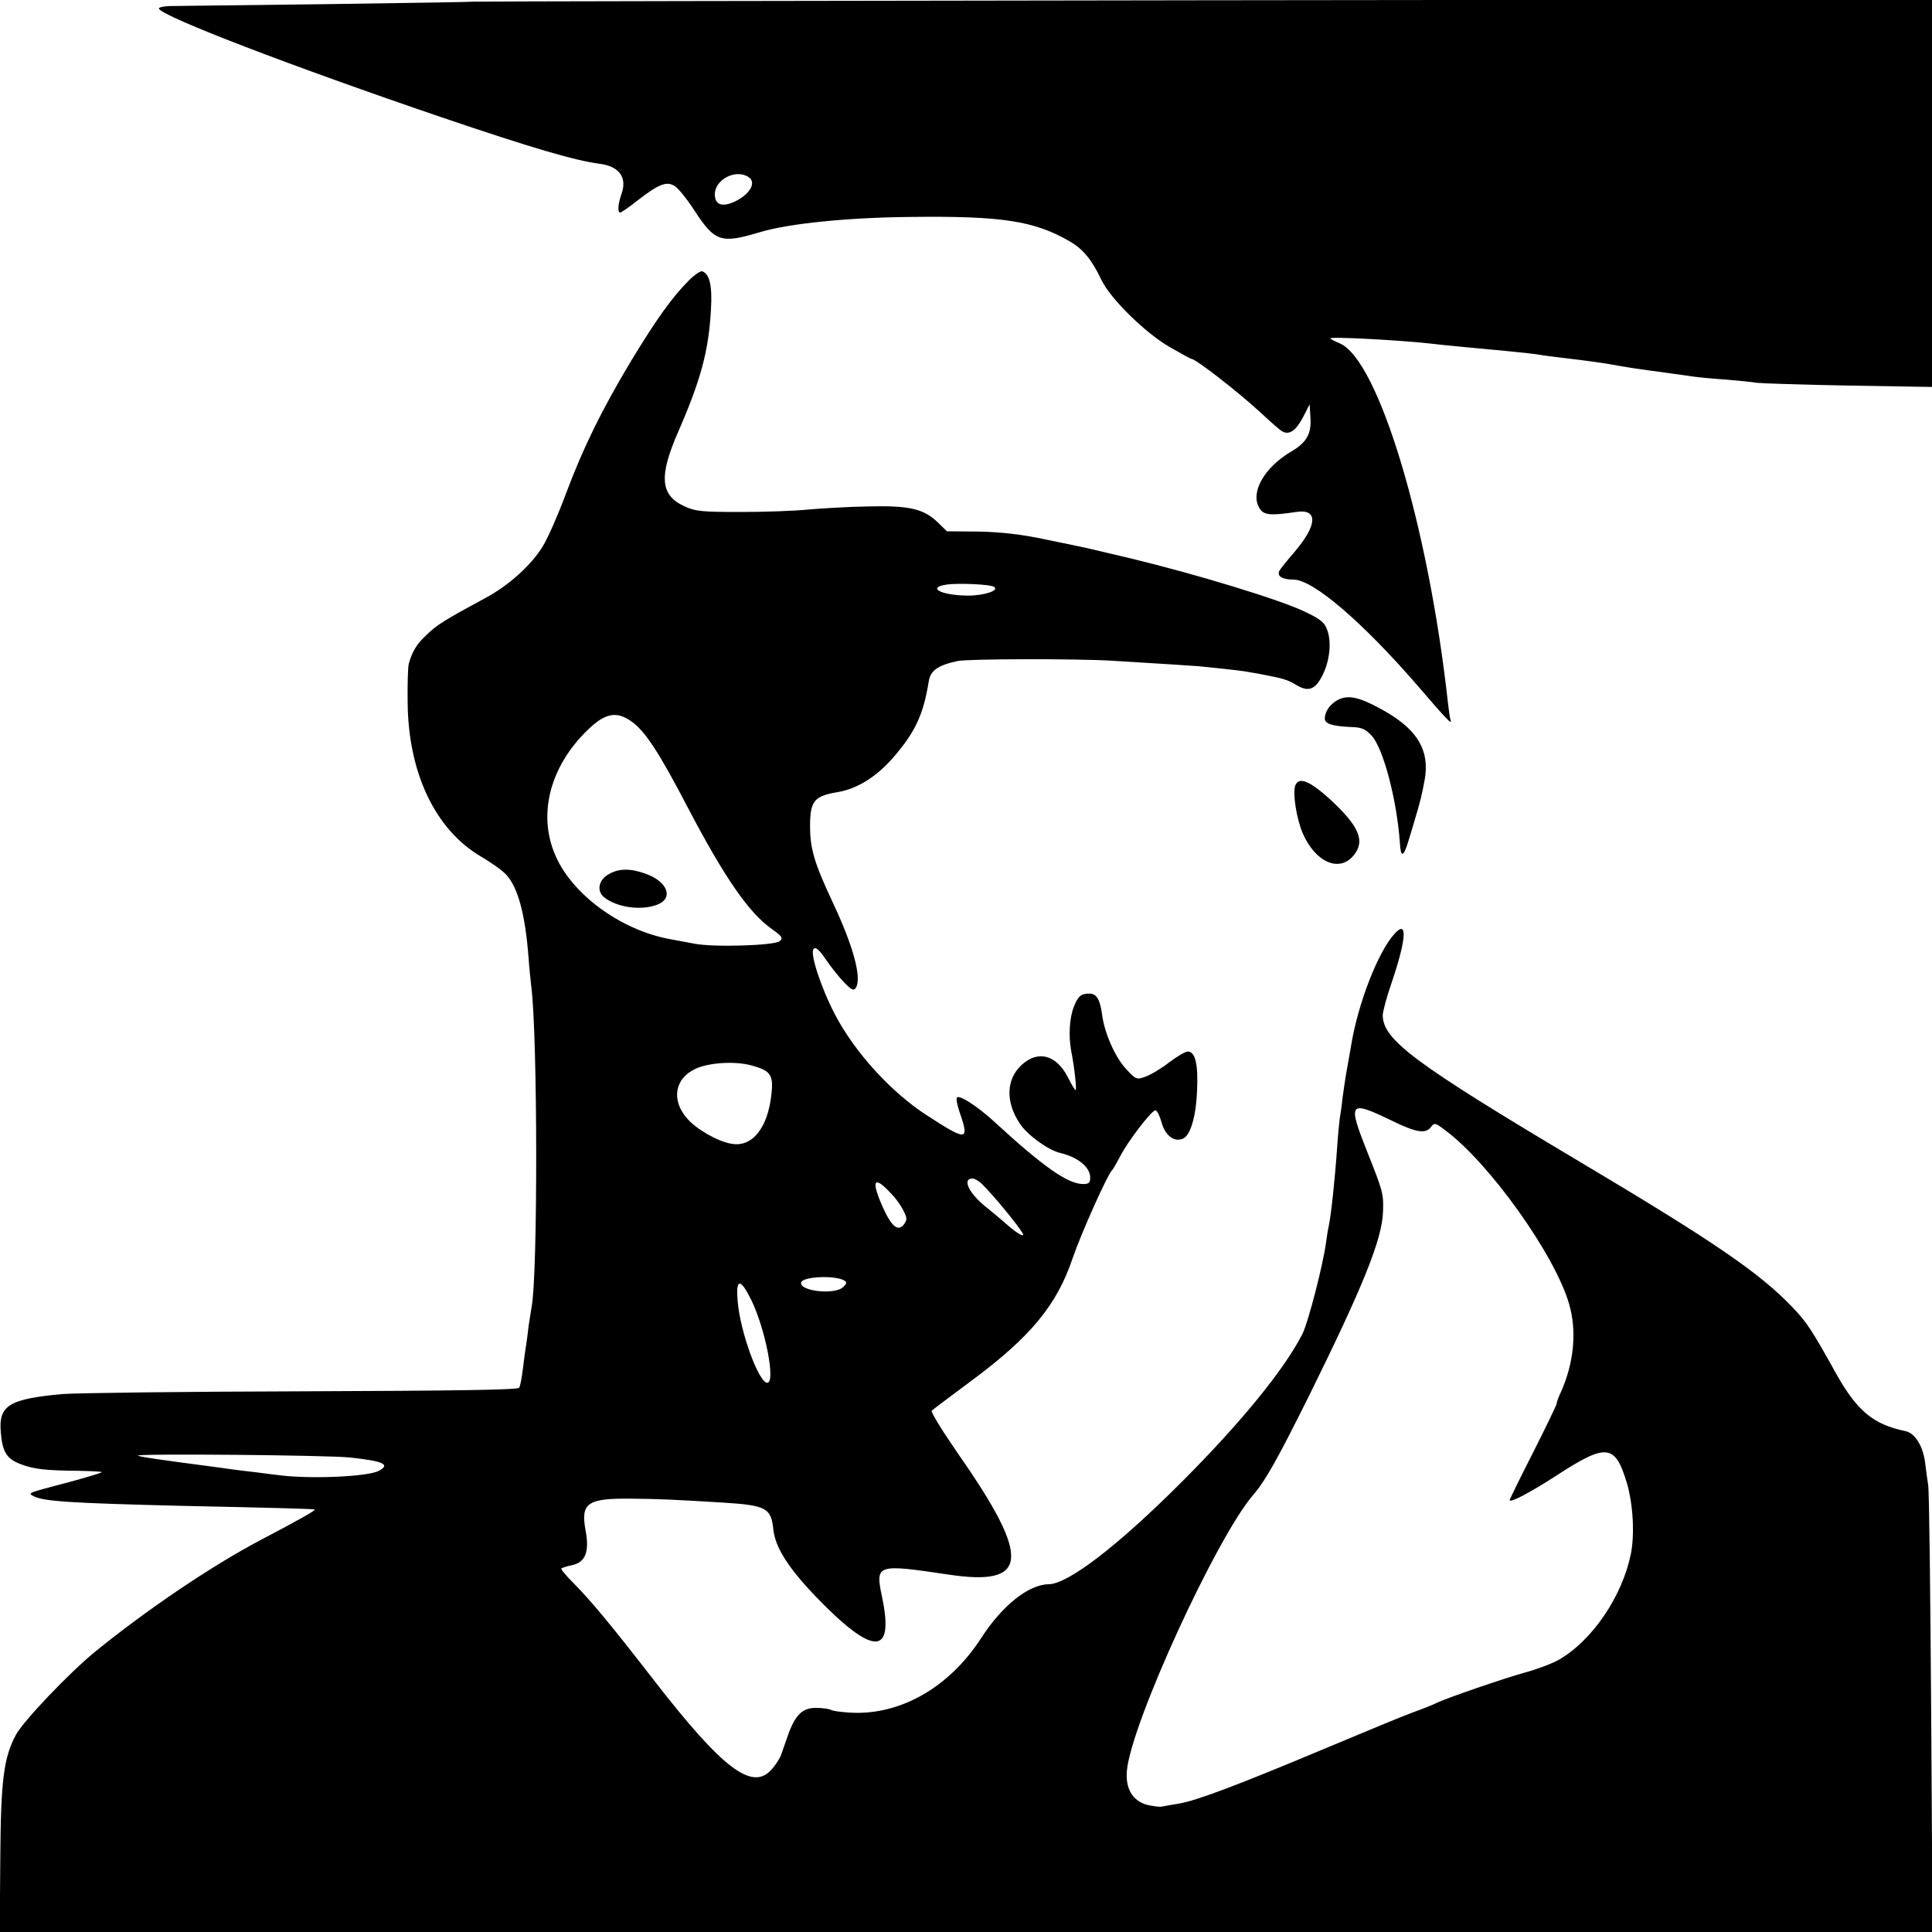
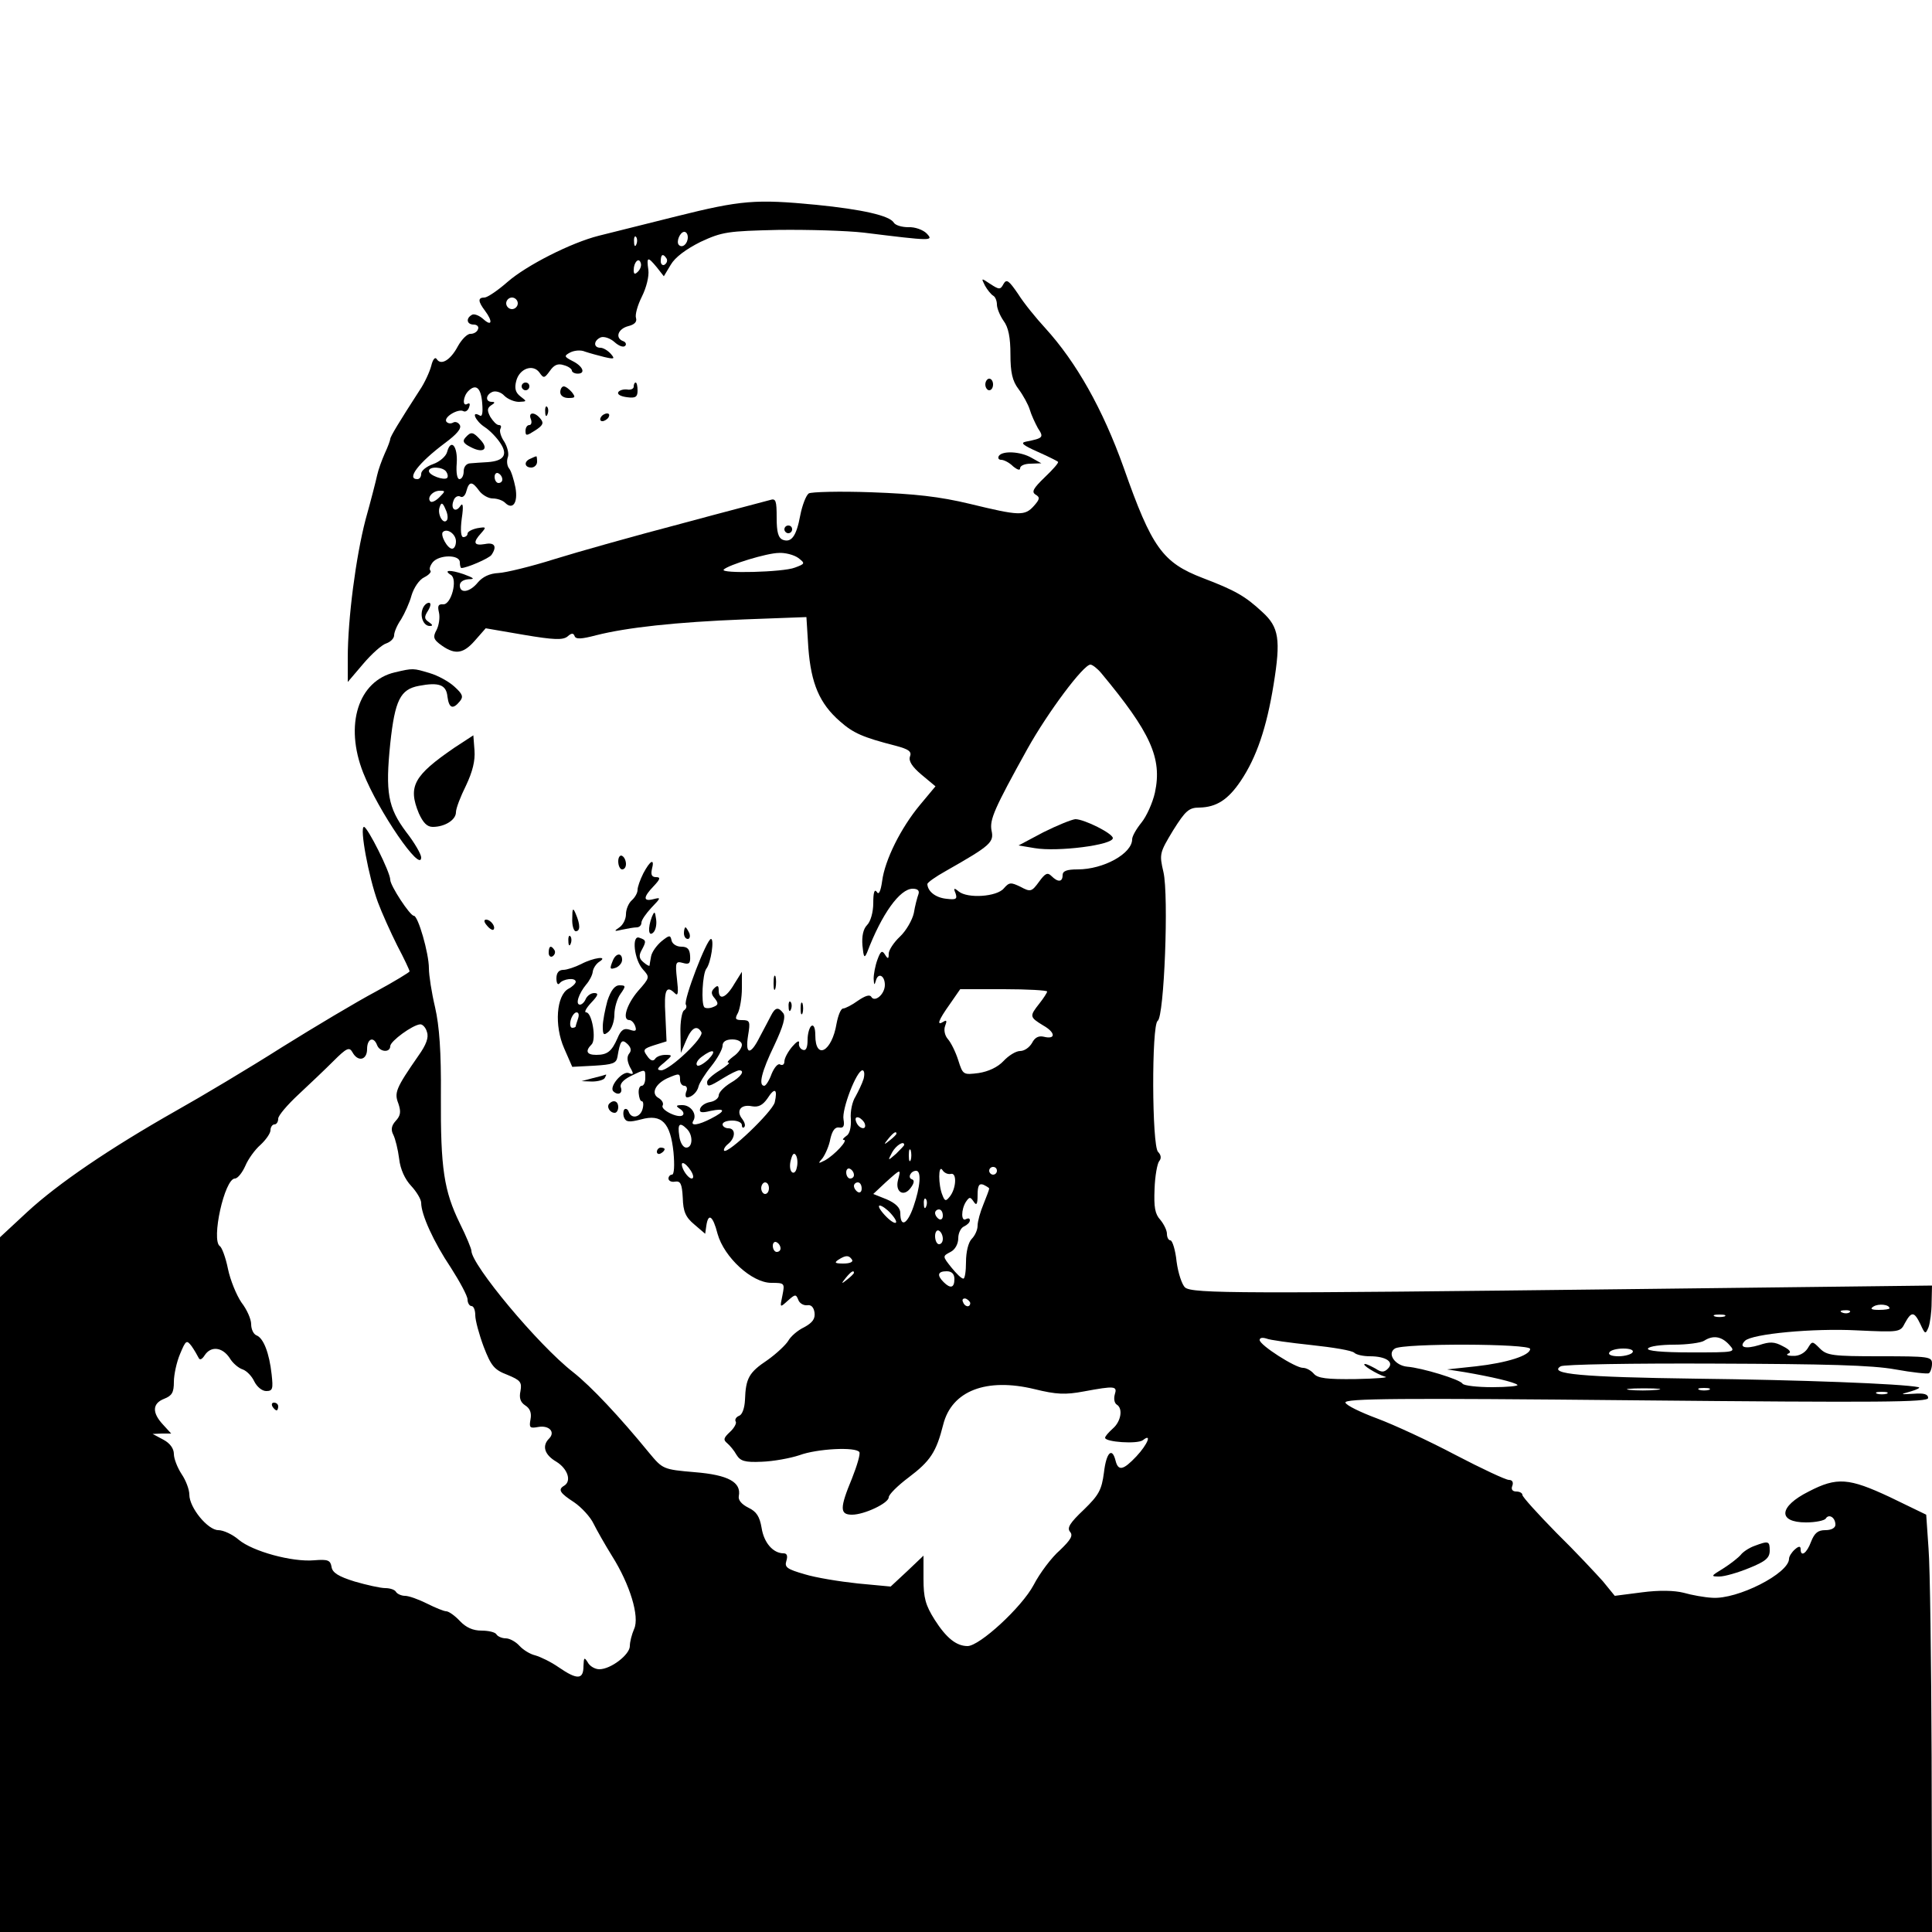
- <svg xmlns="http://www.w3.org/2000/svg" version="1.0" width="700pt" height="700pt" viewBox="0 0 700 700" preserveAspectRatio="xMidYMid meet">
-   <g transform="translate(0,700) scale(0.1,-0.1)" fill="#000000" stroke="none">
-     <path d="M1717 6994 c-1 -1 -240 -5 -532 -9 -291 -3 -549 -7 -572 -7 -23 -1 -40 -5 -37 -10 20 -31 478 -207 1024 -393 330 -112 481 -156 570 -168 74 -9 104 -50 81 -112 -12 -35 -14 -65 -4 -65 4 0 32 19 62 43 79 61 107 72 137 52 12 -8 43 -46 67 -83 77 -119 98 -126 241 -83 103 31 317 53 546 55 329 4 447 -14 575 -88 50 -29 81 -67 116 -141 33 -68 159 -192 248 -243 40 -23 75 -42 77 -42 16 0 172 -121 257 -200 32 -30 65 -59 73 -63 25 -14 49 2 75 51 l24 47 3 -49 c4 -57 -14 -89 -68 -121 -99 -58 -150 -148 -118 -204 15 -28 39 -30 134 -16 80 13 78 -47 -6 -145 -25 -29 -49 -59 -54 -67 -11 -20 9 -33 51 -33 70 0 249 -153 449 -384 102 -119 126 -144 120 -126 -3 8 -7 38 -10 65 -71 643 -252 1242 -392 1301 -19 8 -34 16 -34 18 0 7 247 -6 365 -19 22 -3 65 -7 95 -10 112 -10 266 -25 290 -29 14 -3 68 -10 120 -16 52 -6 118 -15 145 -20 55 -10 91 -16 205 -31 41 -6 86 -12 100 -14 14 -2 63 -7 110 -10 47 -4 99 -9 115 -12 17 -2 166 -7 333 -10 l302 -5 0 702 0 702 -2640 -3 c-1453 -2 -2642 -4 -2643 -5z m997 -637 c26 -19 4 -59 -47 -85 -48 -24 -77 -16 -77 24 0 55 79 94 124 61z" />
-     <path d="M2496 5984 c-61 -61 -118 -141 -209 -291 -108 -180 -174 -315 -237 -483 -27 -73 -64 -157 -82 -187 -40 -68 -125 -145 -210 -190 -148 -80 -175 -97 -211 -132 -37 -34 -53 -60 -66 -106 -3 -11 -5 -74 -4 -140 2 -255 100 -461 265 -558 36 -21 77 -50 91 -65 43 -45 70 -143 82 -302 3 -41 8 -88 10 -105 23 -178 24 -1047 1 -1161 -2 -12 -7 -43 -11 -70 -3 -27 -7 -58 -9 -69 -2 -11 -7 -47 -11 -81 -4 -34 -10 -66 -14 -72 -4 -8 -239 -11 -786 -13 -429 -1 -820 -6 -870 -10 -193 -18 -231 -41 -222 -140 6 -71 22 -95 72 -114 47 -18 90 -23 209 -24 49 -1 87 -3 85 -5 -3 -3 -56 -19 -119 -36 -152 -40 -149 -39 -130 -50 35 -20 136 -26 540 -36 334 -7 473 -11 480 -13 7 -2 -57 -38 -198 -112 -176 -93 -410 -251 -598 -404 -93 -76 -259 -250 -286 -300 -45 -84 -55 -164 -57 -452 l-2 -263 3502 0 3501 0 -5 793 c-3 435 -7 808 -11 827 -3 19 -8 56 -11 81 -8 61 -37 107 -72 114 -116 24 -175 73 -252 211 -86 155 -106 185 -156 237 -119 125 -286 239 -770 527 -603 359 -715 443 -715 532 0 13 15 69 34 123 52 155 56 224 9 172 -60 -65 -133 -253 -158 -407 -3 -19 -10 -57 -15 -85 -5 -27 -12 -75 -16 -105 -3 -30 -8 -63 -10 -73 -1 -9 -6 -54 -9 -100 -8 -117 -22 -249 -31 -291 -3 -12 -7 -39 -10 -61 -11 -80 -64 -286 -85 -328 -65 -128 -223 -322 -438 -537 -232 -232 -412 -370 -482 -370 -72 -1 -168 -77 -244 -195 -117 -181 -297 -282 -478 -270 -31 2 -61 6 -67 10 -5 3 -29 7 -52 7 -50 1 -77 -25 -103 -99 -9 -26 -21 -59 -26 -74 -6 -14 -21 -37 -35 -52 -70 -76 -177 6 -423 323 -159 205 -227 287 -293 354 -27 27 -47 51 -44 53 3 3 20 8 38 12 49 10 64 48 50 124 -19 102 5 119 168 117 101 -1 145 -3 327 -14 159 -10 177 -19 185 -98 7 -65 54 -138 152 -241 210 -218 287 -219 242 -4 -25 120 -22 121 241 82 291 -44 300 57 37 434 -58 84 -103 156 -98 160 5 5 71 54 146 110 214 159 308 274 365 444 30 88 126 302 142 317 4 3 17 27 31 53 27 52 108 158 125 164 6 2 16 -17 23 -42 13 -48 45 -74 77 -61 27 10 48 77 52 171 5 97 -6 145 -33 145 -10 0 -40 -18 -69 -40 -28 -22 -67 -45 -85 -51 -32 -12 -35 -10 -70 28 -39 41 -79 131 -87 198 -8 55 -20 75 -46 75 -30 0 -41 -9 -56 -47 -16 -40 -20 -104 -10 -160 12 -60 21 -143 16 -143 -2 0 -15 21 -28 47 -42 82 -109 99 -168 44 -56 -52 -58 -134 -6 -212 27 -41 101 -95 145 -106 65 -15 110 -52 110 -89 0 -19 -5 -24 -25 -24 -56 0 -142 60 -325 228 -60 55 -126 97 -133 85 -3 -5 1 -25 8 -47 39 -112 31 -113 -120 -15 -127 83 -257 225 -329 362 -50 95 -93 224 -78 239 8 8 20 -3 44 -38 18 -27 48 -64 66 -83 27 -28 35 -32 43 -20 22 36 -9 151 -85 312 -65 139 -81 191 -81 274 0 91 15 109 100 123 72 12 145 58 207 132 76 89 104 152 123 269 6 40 34 59 105 74 37 8 432 9 560 1 199 -12 288 -18 315 -20 117 -12 163 -17 185 -22 14 -2 36 -6 50 -9 69 -13 88 -19 117 -37 43 -26 68 -17 94 34 26 51 34 117 19 162 -10 30 -22 41 -83 70 -89 43 -391 135 -627 192 -8 2 -42 10 -76 18 -34 8 -72 17 -85 20 -13 3 -80 17 -149 31 -88 19 -160 27 -242 29 l-117 1 -34 33 c-51 49 -104 61 -254 57 -70 -1 -166 -7 -213 -11 -47 -5 -157 -9 -245 -9 -142 0 -165 2 -206 21 -87 40 -92 109 -22 269 82 188 111 294 119 445 5 85 -5 128 -32 137 -6 2 -28 -13 -48 -33z m1105 -1110 c22 -13 -34 -32 -95 -32 -96 1 -150 29 -76 40 39 6 158 1 171 -8z m-1316 -486 c50 -33 102 -112 207 -314 134 -255 222 -383 306 -441 36 -26 40 -32 27 -43 -19 -16 -241 -23 -310 -9 -27 5 -63 12 -80 15 -173 29 -348 151 -416 290 -74 151 -32 332 111 470 62 60 103 68 155 32z m437 -1248 c70 -19 81 -34 73 -105 -13 -122 -70 -193 -145 -179 -49 8 -126 52 -160 91 -59 67 -46 146 31 181 48 22 141 28 201 12z m2322 -201 c88 -43 122 -48 141 -22 12 16 16 15 51 -12 160 -118 398 -452 449 -629 29 -99 18 -215 -31 -323 -8 -17 -14 -34 -14 -39 0 -4 -38 -83 -85 -176 -47 -92 -85 -170 -85 -173 0 -12 77 29 168 88 183 119 214 116 257 -28 22 -76 28 -184 14 -255 -31 -153 -139 -313 -260 -383 -24 -14 -80 -35 -124 -47 -76 -21 -277 -90 -320 -110 -11 -6 -49 -21 -85 -34 -36 -13 -183 -74 -326 -134 -303 -127 -460 -187 -524 -197 -25 -4 -53 -9 -62 -11 -9 -1 -33 2 -53 7 -52 15 -78 59 -72 124 16 172 324 843 457 998 45 52 88 129 204 362 195 395 264 565 267 666 2 64 0 72 -57 215 -72 182 -67 189 90 113z m-1488 -227 c41 -40 128 -145 149 -180 11 -19 -21 -1 -61 35 -17 15 -48 41 -68 57 -65 51 -92 106 -52 106 7 0 21 -8 32 -18z m-325 -39 c15 -15 34 -42 42 -59 14 -26 14 -34 3 -49 -21 -29 -45 -11 -77 60 -45 101 -33 119 32 48z m-173 -312 c11 -6 11 -11 -3 -24 -29 -30 -162 -15 -152 17 7 21 121 26 155 7z m-336 -71 c51 -104 89 -300 58 -300 -31 0 -98 185 -107 293 -8 86 9 88 49 7z m-1452 -571 c120 -13 145 -25 103 -48 -40 -21 -237 -30 -353 -17 -25 3 -67 8 -95 12 -27 3 -61 7 -75 9 -14 2 -43 6 -65 9 -206 27 -281 38 -285 42 -8 8 691 2 770 -7z" />
-     <path d="M2208 3834 c-39 -20 -48 -62 -19 -85 44 -36 131 -49 189 -28 64 22 43 84 -38 113 -55 20 -96 20 -132 0z" />
-     <path d="M4847 4464 c-28 -15 -47 -42 -47 -68 0 -18 27 -27 92 -30 43 -1 55 -7 79 -33 42 -48 90 -232 101 -386 3 -56 13 -54 31 6 9 28 25 83 36 121 11 38 23 94 26 123 9 98 -40 169 -165 236 -77 42 -116 50 -153 31z" />
-     <path d="M4693 4154 c-10 -27 4 -119 27 -173 45 -104 131 -143 183 -82 45 53 23 106 -84 205 -74 67 -113 83 -126 50z" />
+ <svg xmlns="http://www.w3.org/2000/svg" version="1.0" width="500pt" height="500pt" viewBox="0 0 500 500" preserveAspectRatio="xMidYMid meet">
+   <g transform="translate(0,500) scale(0.1,-0.1)" fill="#000000" stroke="none">
+     <path d="M1750 4440 c-85 -21 -175 -44 -200 -50 -72 -18 -188 -77 -237 -120 -25 -22 -52 -40 -59 -40 -18 0 -17 -10 1 -34 21 -28 18 -42 -4 -22 -11 10 -25 15 -30 11 -16 -9 -13 -25 5 -25 9 0 14 -6 11 -12 -2 -7 -11 -12 -19 -12 -8 1 -23 -14 -33 -32 -19 -36 -44 -51 -55 -33 -4 6 -10 -1 -14 -18 -4 -15 -17 -44 -30 -63 -53 -82 -76 -120 -76 -126 0 -3 -6 -20 -14 -37 -8 -18 -17 -43 -20 -57 -3 -14 -16 -65 -30 -115 -25 -96 -46 -256 -46 -358 l0 -62 40 47 c22 26 49 50 60 53 11 4 20 13 20 21 0 8 8 27 18 41 9 15 22 43 27 62 6 20 20 41 33 47 12 6 19 14 16 17 -4 4 -1 13 6 22 17 20 70 20 70 0 0 -8 2 -15 4 -15 14 0 72 25 78 34 15 22 8 33 -17 28 -29 -5 -32 4 -10 28 14 16 14 17 -10 13 -14 -3 -25 -9 -25 -14 0 -5 -5 -9 -11 -9 -6 0 -8 17 -4 48 5 33 3 43 -4 32 -12 -18 -26 -7 -17 15 3 9 11 13 17 10 6 -4 13 2 16 14 7 26 15 26 33 1 8 -11 24 -20 35 -20 12 0 26 -5 32 -11 20 -20 34 0 27 39 -4 20 -11 43 -16 49 -6 7 -7 20 -4 29 4 9 -1 28 -9 41 -9 13 -13 28 -10 33 3 6 2 10 -4 10 -6 0 -15 10 -22 21 -9 17 -8 23 2 30 10 6 11 9 2 9 -18 0 -16 19 2 26 8 3 22 -1 30 -10 9 -9 26 -16 38 -16 21 1 21 1 4 14 -13 10 -16 21 -11 40 8 32 43 45 60 22 11 -16 13 -15 27 4 11 16 21 20 36 15 12 -3 21 -10 21 -14 0 -4 7 -8 15 -8 22 0 13 20 -14 33 -21 11 -22 13 -5 22 10 5 27 7 38 2 12 -4 34 -10 50 -14 26 -6 28 -5 17 8 -8 9 -20 16 -27 16 -19 0 -18 19 1 27 9 3 25 -3 35 -12 11 -10 23 -15 28 -10 4 4 1 10 -5 12 -22 8 -14 32 13 39 16 4 23 11 20 21 -3 8 4 33 15 55 12 24 19 53 17 69 -5 35 -2 36 22 7 l18 -23 18 30 c11 19 39 40 77 59 56 26 70 28 201 31 78 1 177 -2 221 -7 178 -22 182 -22 163 -2 -9 9 -30 17 -47 16 -17 0 -34 5 -38 12 -11 18 -81 34 -201 46 -156 15 -194 12 -362 -30z m30 -54 c0 -17 -14 -29 -23 -20 -8 8 3 34 14 34 5 0 9 -6 9 -14z m-133 -18 c-3 -8 -6 -5 -6 6 -1 11 2 17 5 13 3 -3 4 -12 1 -19z m78 -37 c3 -5 1 -12 -5 -16 -5 -3 -10 1 -10 9 0 18 6 21 15 7z m-74 -34 c-8 -8 -11 -7 -11 4 0 20 13 34 18 19 3 -7 -1 -17 -7 -23z m-311 -82 c0 -8 -7 -15 -15 -15 -8 0 -15 7 -15 15 0 8 7 15 15 15 8 0 15 -7 15 -15z m-92 -259 c2 -25 0 -36 -7 -31 -23 13 -10 -15 13 -30 14 -9 32 -28 41 -42 20 -30 9 -46 -33 -49 -15 -1 -35 -2 -44 -3 -11 0 -18 -9 -18 -21 0 -11 -5 -20 -11 -20 -6 0 -9 17 -7 41 3 44 -15 66 -25 29 -3 -11 -19 -25 -36 -31 -17 -6 -31 -17 -31 -25 0 -8 -4 -14 -10 -14 -29 0 3 42 71 93 31 23 44 38 39 47 -4 7 -12 10 -18 6 -6 -3 -13 -2 -17 3 -7 12 31 34 44 27 5 -3 12 1 15 10 3 8 2 12 -4 9 -14 -9 -12 19 2 33 20 20 33 8 36 -32z m-93 -177 c4 -6 5 -13 2 -16 -8 -7 -47 7 -47 18 0 13 37 11 45 -2z m145 -20 c0 -5 -4 -9 -10 -9 -5 0 -10 7 -10 16 0 8 5 12 10 9 6 -3 10 -10 10 -16z m-163 -46 c-9 -9 -19 -14 -23 -11 -10 10 6 28 24 28 15 0 15 -1 -1 -17z m19 -60 c-10 -11 -25 18 -18 35 4 13 8 11 15 -6 6 -12 7 -25 3 -29z m24 -54 c0 -10 -4 -19 -10 -19 -12 0 -31 35 -24 43 11 11 34 -5 34 -24z" />
+     <path d="M1204 3867 c-8 -9 -4 -15 14 -24 32 -17 48 -6 26 18 -20 22 -25 23 -40 6z" />
+     <path d="M2549 4261 c6 -11 16 -23 21 -26 6 -3 10 -14 10 -23 0 -10 8 -29 17 -42 13 -17 18 -44 18 -87 0 -47 5 -69 21 -90 12 -16 25 -40 29 -53 4 -14 14 -35 21 -48 16 -24 14 -26 -31 -35 -15 -3 -8 -9 30 -26 27 -12 51 -24 53 -26 3 -2 -13 -20 -34 -40 -30 -29 -35 -38 -24 -45 12 -7 11 -12 -4 -29 -24 -27 -38 -26 -166 5 -79 19 -143 26 -255 30 -82 3 -156 1 -162 -3 -7 -5 -17 -31 -22 -57 -10 -54 -23 -71 -45 -63 -12 5 -16 20 -16 57 0 44 -2 51 -17 46 -10 -3 -115 -30 -233 -62 -118 -31 -264 -72 -325 -91 -60 -19 -126 -35 -145 -36 -23 -1 -41 -10 -53 -24 -21 -26 -47 -30 -47 -8 0 9 9 15 23 16 17 0 14 3 -13 13 -35 12 -54 11 -33 -2 18 -11 1 -77 -20 -76 -13 1 -15 -4 -11 -21 3 -13 0 -33 -6 -45 -10 -18 -8 -24 7 -36 38 -29 60 -28 91 7 l29 33 99 -17 c77 -13 101 -14 113 -4 10 9 15 9 18 1 3 -9 18 -8 56 2 79 20 205 34 383 41 l161 6 5 -80 c7 -92 29 -144 82 -190 34 -30 58 -41 144 -63 34 -9 42 -15 37 -28 -4 -11 5 -26 30 -47 l36 -30 -40 -48 c-50 -60 -91 -143 -98 -197 -4 -28 -9 -37 -14 -28 -6 8 -9 -2 -9 -29 0 -24 -7 -48 -16 -57 -10 -10 -14 -29 -12 -53 3 -31 5 -34 12 -18 38 100 85 165 118 165 13 0 18 -5 15 -14 -3 -8 -9 -30 -12 -49 -4 -18 -20 -46 -36 -61 -16 -15 -29 -35 -29 -44 0 -14 -2 -15 -10 -2 -7 11 -11 9 -19 -13 -6 -16 -10 -38 -10 -50 1 -17 2 -18 6 -4 6 21 23 12 23 -12 0 -24 -26 -46 -35 -31 -4 7 -16 3 -35 -10 -15 -11 -33 -20 -38 -20 -6 0 -13 -18 -17 -39 -12 -73 -55 -96 -55 -30 0 18 -4 28 -10 24 -5 -3 -10 -20 -10 -36 0 -20 -4 -29 -12 -26 -7 2 -12 11 -10 18 1 8 -7 3 -18 -10 -11 -13 -20 -30 -20 -38 0 -8 -5 -11 -11 -8 -5 4 -15 -7 -22 -24 -6 -17 -15 -31 -19 -31 -16 0 -7 37 26 105 23 49 30 74 23 83 -13 17 -21 15 -32 -7 -6 -11 -18 -35 -29 -55 -24 -48 -38 -46 -30 4 6 36 5 40 -15 40 -18 0 -20 3 -11 19 5 11 10 39 10 63 l0 43 -20 -32 c-21 -36 -40 -43 -40 -16 0 13 -3 14 -12 5 -8 -8 -8 -15 2 -26 10 -13 9 -17 -4 -22 -9 -4 -19 -4 -23 -1 -9 9 -5 87 5 100 12 15 21 77 12 77 -11 0 -72 -159 -65 -170 3 -5 1 -11 -5 -15 -5 -3 -10 -30 -9 -58 l1 -52 14 33 c14 33 28 40 39 21 9 -13 -82 -99 -104 -99 -12 1 -11 5 8 20 22 19 22 20 3 20 -12 0 -24 -5 -27 -11 -5 -6 -12 -4 -20 8 -12 16 -10 19 18 28 l32 10 -3 68 c-4 65 2 79 25 56 8 -8 9 3 5 37 -5 44 -3 47 15 42 17 -5 20 -1 19 18 -1 18 -7 24 -23 24 -12 0 -23 7 -25 16 -3 15 -6 14 -26 -2 -13 -11 -25 -28 -27 -39 -2 -11 -4 -22 -4 -24 -1 -2 -8 2 -16 9 -11 9 -12 17 -5 30 13 24 13 27 -5 33 -21 9 -14 -57 9 -82 18 -20 18 -21 -13 -56 -29 -34 -42 -75 -22 -75 5 0 12 -7 15 -16 4 -12 1 -14 -14 -9 -15 5 -23 0 -32 -22 -15 -34 -26 -43 -55 -43 -25 0 -29 10 -12 27 13 13 1 83 -14 83 -6 0 0 11 13 25 18 19 20 25 8 25 -9 0 -18 -7 -22 -15 -3 -8 -10 -15 -15 -15 -13 0 -3 29 16 52 8 9 16 24 17 33 1 9 9 21 17 26 25 16 -15 11 -47 -6 -16 -8 -37 -15 -46 -15 -12 0 -18 -8 -18 -22 0 -13 4 -18 8 -13 9 12 42 16 42 4 0 -4 -9 -13 -19 -18 -31 -17 -37 -95 -11 -154 l21 -48 57 3 c48 3 57 6 60 23 7 42 11 47 26 33 9 -9 11 -17 4 -25 -6 -8 -5 -19 2 -34 11 -19 10 -21 -3 -16 -16 6 -51 -35 -40 -47 12 -12 25 -6 20 9 -4 9 5 20 25 30 39 19 38 19 38 -5 0 -11 -4 -20 -9 -20 -6 0 -9 -9 -8 -20 1 -11 4 -20 8 -20 4 0 5 -9 2 -20 -6 -22 -29 -27 -36 -7 -2 6 -7 9 -11 6 -3 -3 -4 -13 -1 -21 5 -12 13 -13 44 -5 54 15 76 -9 84 -85 3 -33 2 -58 -4 -58 -5 0 -9 -5 -9 -10 0 -6 8 -10 17 -8 14 2 18 -5 20 -42 1 -35 7 -50 30 -69 l28 -24 3 21 c5 34 17 26 29 -21 17 -61 89 -127 139 -127 35 0 35 -1 29 -32 -7 -33 -7 -33 14 -14 19 17 21 17 27 2 3 -9 14 -15 23 -14 10 2 17 -5 19 -19 2 -16 -5 -26 -27 -38 -17 -8 -35 -24 -41 -35 -6 -10 -30 -33 -54 -50 -48 -32 -56 -47 -58 -103 -1 -21 -7 -38 -15 -41 -8 -3 -12 -10 -9 -15 3 -4 -4 -17 -15 -27 -16 -15 -18 -20 -7 -29 7 -6 18 -19 24 -30 10 -16 21 -20 65 -18 30 1 74 9 98 17 46 17 146 22 155 8 3 -5 -6 -35 -19 -68 -32 -77 -32 -94 0 -94 32 0 95 30 95 45 0 7 23 30 51 51 57 43 72 66 90 137 22 88 112 122 236 92 57 -14 80 -15 128 -6 81 15 87 14 80 -8 -3 -11 -1 -22 5 -26 17 -10 11 -44 -10 -62 -11 -10 -20 -20 -20 -24 0 -11 84 -17 98 -6 24 19 12 -11 -17 -42 -34 -36 -47 -39 -54 -11 -9 36 -24 21 -30 -31 -6 -45 -13 -58 -52 -96 -36 -34 -44 -47 -36 -57 9 -10 2 -21 -26 -48 -21 -18 -52 -59 -68 -90 -31 -58 -140 -158 -171 -158 -29 0 -55 21 -85 68 -24 38 -29 57 -29 106 l0 60 -42 -40 -43 -40 -85 8 c-47 5 -109 15 -138 24 -45 13 -52 18 -47 34 4 13 2 20 -7 20 -27 0 -51 27 -57 66 -5 29 -13 42 -34 52 -18 9 -27 20 -25 30 7 36 -27 55 -114 62 -82 7 -83 8 -118 50 -76 93 -150 172 -197 209 -91 71 -263 278 -263 314 0 5 -13 37 -30 71 -41 84 -50 142 -49 329 1 115 -4 182 -15 230 -9 38 -16 83 -16 101 0 39 -28 136 -39 136 -10 0 -61 78 -61 93 0 20 -59 137 -68 137 -12 0 12 -130 36 -195 10 -27 33 -78 50 -112 18 -34 32 -64 32 -67 0 -2 -39 -26 -87 -52 -49 -26 -158 -91 -243 -144 -85 -54 -209 -128 -275 -165 -171 -97 -305 -188 -385 -262 l-70 -65 0 -899 0 -899 2500 0 2500 0 -1 453 c-1 248 -4 491 -8 540 l-6 87 -95 46 c-105 49 -136 52 -209 14 -78 -39 -81 -80 -7 -80 25 0 48 5 51 10 8 13 25 3 25 -16 0 -8 -10 -14 -26 -14 -19 0 -28 -7 -37 -30 -11 -30 -27 -41 -27 -19 0 8 -5 8 -15 -1 -8 -7 -15 -18 -15 -24 0 -38 -134 -106 -199 -101 -20 1 -53 7 -74 13 -24 6 -63 7 -108 1 l-70 -9 -31 38 c-18 20 -71 77 -120 125 -48 49 -88 93 -88 98 0 5 -7 9 -16 9 -10 0 -14 6 -10 15 3 9 0 15 -9 15 -8 0 -70 29 -139 65 -68 36 -159 78 -202 94 -43 16 -80 34 -82 41 -4 11 141 12 752 6 636 -6 756 -5 756 6 0 10 -11 13 -37 11 -36 -2 -37 -2 -8 6 17 5 26 10 20 11 -42 9 -312 19 -575 22 -297 4 -384 12 -351 32 7 5 187 8 399 7 288 -1 407 -4 467 -15 44 -8 83 -12 87 -10 4 3 8 14 8 25 0 18 -8 19 -135 19 -122 0 -137 2 -155 20 -20 20 -20 20 -32 0 -8 -12 -23 -20 -38 -19 -14 0 -19 3 -12 6 9 3 4 10 -14 19 -22 12 -34 12 -61 3 -36 -11 -54 -6 -37 11 18 18 177 33 290 27 110 -5 112 -5 124 19 17 31 24 30 40 -3 12 -26 13 -27 21 -8 4 11 8 40 8 64 l1 44 -762 -9 c-1025 -12 -1152 -12 -1171 4 -8 7 -18 37 -22 67 -3 30 -11 55 -16 55 -5 0 -9 8 -9 17 0 9 -8 25 -17 36 -14 15 -17 33 -15 80 1 33 7 66 12 72 6 7 5 16 -3 24 -16 16 -17 328 -1 339 17 10 29 324 15 385 -11 47 -10 50 25 108 32 51 41 59 68 59 44 1 74 20 107 69 41 61 67 138 85 249 19 117 14 149 -29 188 -44 41 -70 56 -154 88 -104 40 -132 78 -205 286 -54 151 -122 272 -203 361 -23 25 -55 64 -70 88 -24 35 -30 40 -38 26 -8 -15 -11 -15 -34 0 -24 16 -24 16 -14 -4z m-483 -705 c18 -14 18 -15 -9 -25 -30 -12 -195 -16 -184 -5 12 12 112 43 143 43 16 1 39 -5 50 -13z m784 -298 c128 -154 158 -220 139 -309 -6 -27 -22 -62 -35 -78 -13 -16 -24 -35 -24 -43 0 -37 -74 -78 -141 -78 -28 0 -39 -4 -39 -15 0 -18 -12 -19 -29 -2 -10 10 -16 7 -32 -15 -19 -26 -22 -27 -48 -13 -25 12 -29 12 -43 -4 -18 -22 -94 -27 -117 -8 -12 10 -14 9 -8 -5 5 -15 1 -17 -24 -14 -28 3 -48 19 -49 38 0 4 21 19 48 34 116 66 125 74 118 105 -5 28 7 56 93 211 53 95 145 218 163 218 5 0 18 -10 28 -22z m-140 -824 c0 -3 -9 -17 -20 -31 -26 -33 -26 -35 10 -57 32 -18 33 -37 1 -29 -13 3 -23 -2 -30 -16 -7 -12 -20 -21 -31 -21 -11 0 -30 -12 -43 -26 -15 -16 -39 -27 -64 -31 -40 -5 -41 -5 -53 33 -7 22 -19 46 -27 55 -8 9 -11 24 -7 34 5 13 4 16 -4 11 -19 -12 -14 3 16 45 l27 39 113 0 c61 0 112 -3 112 -6z m-1214 -70 c-3 -9 -6 -18 -6 -20 0 -2 -4 -4 -9 -4 -5 0 -7 9 -4 20 3 11 10 20 15 20 6 0 7 -7 4 -16z m-391 -35 c5 -14 -2 -33 -22 -61 -59 -85 -63 -96 -52 -124 7 -21 6 -31 -7 -45 -11 -12 -13 -23 -6 -36 5 -10 12 -38 15 -62 3 -27 15 -53 31 -70 14 -15 26 -35 26 -44 0 -30 32 -101 77 -168 23 -36 43 -73 43 -82 0 -9 5 -17 10 -17 6 0 10 -11 10 -24 0 -13 10 -50 22 -82 19 -49 27 -59 61 -72 34 -14 38 -19 34 -42 -4 -18 0 -29 12 -37 13 -8 17 -20 14 -36 -4 -22 -2 -24 20 -20 28 5 45 -13 28 -30 -19 -19 -12 -42 19 -60 29 -18 40 -50 20 -62 -17 -10 -11 -19 26 -43 19 -13 42 -38 50 -55 9 -18 30 -55 48 -84 46 -73 72 -157 57 -189 -6 -14 -11 -33 -11 -44 0 -22 -49 -60 -79 -60 -11 0 -25 8 -30 18 -9 14 -10 13 -11 -10 0 -35 -16 -36 -64 -3 -20 14 -47 27 -61 31 -13 3 -31 14 -41 25 -9 10 -25 19 -35 19 -10 0 -21 5 -24 10 -3 6 -21 10 -39 10 -22 0 -40 8 -56 25 -13 14 -29 25 -35 25 -6 0 -28 9 -50 20 -22 11 -47 20 -57 20 -9 0 -20 5 -23 10 -3 6 -16 10 -28 10 -12 0 -48 8 -79 17 -42 13 -58 23 -60 38 -3 17 -9 20 -45 17 -57 -5 -159 23 -195 53 -16 14 -40 25 -53 25 -27 0 -75 58 -75 92 0 13 -9 37 -20 53 -11 17 -20 40 -20 52 0 14 -10 28 -27 37 l-28 15 24 1 24 0 -21 23 c-29 31 -28 55 3 67 20 8 25 16 25 44 0 18 7 51 16 72 15 36 17 37 30 20 7 -10 15 -24 18 -30 3 -7 9 -4 16 7 16 24 45 21 64 -7 8 -14 24 -27 34 -30 11 -4 24 -18 30 -31 7 -14 20 -25 31 -25 17 0 18 6 14 43 -6 55 -21 94 -39 101 -8 3 -14 16 -14 29 0 13 -11 38 -25 56 -13 19 -29 58 -35 87 -6 30 -16 56 -21 59 -23 15 12 175 39 175 7 0 19 15 27 33 7 17 25 42 39 54 14 13 26 30 26 38 0 8 5 15 10 15 6 0 10 7 10 15 0 8 24 36 52 62 29 27 70 66 91 87 34 34 41 37 49 23 14 -26 38 -21 38 8 0 27 17 34 26 10 7 -18 34 -20 34 -2 1 13 57 54 77 56 6 1 15 -8 18 -20z m815 -33 c0 -8 -10 -22 -22 -30 -12 -9 -18 -16 -13 -16 6 0 -5 -9 -22 -20 -18 -11 -33 -24 -33 -30 0 -14 5 -13 42 10 18 11 36 20 41 20 16 0 5 -17 -23 -33 -16 -10 -30 -24 -30 -32 0 -7 -10 -15 -22 -17 -12 -2 -23 -9 -26 -17 -3 -10 3 -12 27 -6 39 8 40 0 1 -20 -33 -17 -54 -20 -46 -6 11 17 -6 41 -28 41 -17 0 -18 -2 -6 -10 8 -5 11 -12 7 -16 -10 -10 -59 14 -52 25 3 6 -2 14 -10 19 -21 11 -10 36 21 51 32 14 34 14 34 -4 0 -8 5 -15 11 -15 6 0 9 -7 5 -15 -3 -8 -2 -15 2 -15 12 0 27 14 30 29 2 8 16 31 33 52 16 20 29 44 29 53 0 10 9 16 25 16 15 0 25 -6 25 -14z m-87 -38 c-13 -12 -26 -19 -29 -15 -4 4 1 14 12 22 29 22 41 18 17 -7z m402 -50 c-4 -13 -14 -33 -21 -46 -8 -12 -14 -38 -12 -58 1 -22 -3 -39 -12 -44 -8 -6 -11 -10 -6 -10 12 0 -24 -39 -49 -53 -18 -9 -19 -9 -6 6 7 10 17 32 20 50 5 21 12 31 23 29 11 -2 14 4 11 21 -5 26 34 127 49 127 5 0 6 -10 3 -22z m-230 -61 c-7 -25 -121 -134 -131 -125 -2 3 2 11 11 18 19 16 19 40 0 40 -8 0 -15 5 -15 10 0 6 11 10 25 10 14 0 25 -5 25 -12 0 -6 3 -8 6 -5 4 4 1 13 -5 21 -17 21 -4 39 25 33 17 -3 28 3 40 20 19 30 27 25 19 -10z m233 -55 c6 -18 -15 -14 -22 4 -4 10 -1 14 6 12 6 -2 14 -10 16 -16z m-460 -14 c16 -16 15 -48 -2 -48 -8 0 -16 13 -18 30 -5 32 1 37 20 18z m542 -12 c0 -2 -8 -10 -17 -17 -16 -13 -17 -12 -4 4 13 16 21 21 21 13z m20 -29 c0 -2 -10 -12 -21 -23 -22 -19 -22 -19 -10 4 10 18 31 31 31 19z m17 -39 c-3 -7 -5 -2 -5 12 0 14 2 19 5 13 2 -7 2 -19 0 -25z m-295 -20 c-2 -11 -8 -16 -13 -11 -5 5 -6 19 -2 32 4 15 8 19 13 11 4 -7 5 -21 2 -32z m-274 -8 c7 -11 8 -20 2 -20 -5 0 -14 9 -20 20 -6 11 -7 20 -3 20 5 0 14 -9 21 -20z m422 -11 c0 -5 -4 -9 -10 -9 -5 0 -10 7 -10 16 0 8 5 12 10 9 6 -3 10 -10 10 -16z m251 3 c16 4 14 -39 -4 -60 -9 -11 -12 -11 -18 5 -11 26 -11 81 0 65 4 -7 14 -12 22 -10z m119 8 c0 -5 -4 -10 -10 -10 -5 0 -10 5 -10 10 0 6 5 10 10 10 6 0 10 -4 10 -10z m-256 -24 c-8 -31 15 -45 33 -20 9 12 10 20 3 22 -12 4 -3 22 11 22 14 0 11 -41 -7 -93 -16 -46 -34 -55 -34 -16 0 13 -12 25 -35 35 l-35 14 32 30 c40 36 40 36 32 6z m-334 -21 c0 -8 -4 -15 -10 -15 -5 0 -10 7 -10 15 0 8 5 15 10 15 6 0 10 -7 10 -15z m240 -1 c0 -8 -4 -12 -10 -9 -5 3 -10 10 -10 16 0 5 5 9 10 9 6 0 10 -7 10 -16z m330 0 c0 -3 -7 -21 -15 -41 -8 -19 -15 -44 -15 -55 0 -11 -7 -26 -15 -34 -9 -9 -15 -34 -15 -60 0 -24 -3 -44 -7 -43 -5 0 -18 13 -31 29 -23 29 -23 29 -2 40 12 6 20 21 20 36 0 13 7 27 15 30 8 4 15 10 15 16 0 5 -4 6 -10 3 -13 -8 -13 25 0 45 9 13 11 13 20 0 7 -11 10 -7 10 17 0 25 4 31 15 27 8 -4 15 -8 15 -10z m-163 -46 c-3 -8 -6 -5 -6 6 -1 11 2 17 5 13 3 -3 4 -12 1 -19z m-92 -18 c27 -30 12 -34 -15 -5 -13 14 -19 25 -13 25 5 0 18 -9 28 -20z m135 -6 c0 -8 -4 -12 -10 -9 -5 3 -10 10 -10 16 0 5 5 9 10 9 6 0 10 -7 10 -16z m0 -60 c0 -8 -4 -14 -10 -14 -5 0 -10 9 -10 21 0 11 5 17 10 14 6 -3 10 -13 10 -21z m-420 -25 c0 -5 -4 -9 -10 -9 -5 0 -10 7 -10 16 0 8 5 12 10 9 6 -3 10 -10 10 -16z m185 -29 c4 -6 -6 -10 -22 -10 -22 0 -25 2 -13 10 19 12 27 12 35 0z m5 -34 c0 -2 -8 -10 -17 -17 -16 -13 -17 -12 -4 4 13 16 21 21 21 13z m260 -16 c0 -23 -10 -26 -28 -8 -18 18 -15 28 8 28 13 0 20 -7 20 -20z m41 -63 c-1 -12 -15 -9 -19 4 -3 6 1 10 8 8 6 -3 11 -8 11 -12z m2379 -13 c0 -2 -12 -4 -27 -4 -21 0 -24 3 -14 9 13 8 41 5 41 -5z m-103 -10 c-3 -3 -12 -4 -19 -1 -8 3 -5 6 6 6 11 1 17 -2 13 -5z m-324 -11 c-7 -2 -19 -2 -25 0 -7 3 -2 5 12 5 14 0 19 -2 13 -5z m-1069 -74 c56 -6 105 -14 111 -20 5 -5 23 -9 40 -9 42 0 64 -15 47 -32 -10 -10 -17 -10 -32 0 -11 6 -23 12 -27 12 -13 0 31 -27 52 -33 11 -2 -23 -5 -76 -6 -75 -1 -99 2 -109 14 -7 8 -19 15 -28 15 -20 0 -112 59 -112 72 0 6 7 7 17 4 9 -4 61 -11 117 -17z m1081 1 c18 -20 17 -20 -99 -20 -76 0 -115 4 -111 10 3 6 34 10 68 10 34 0 69 5 77 10 23 15 45 12 65 -10z m-515 -11 c0 -17 -60 -36 -140 -45 l-75 -8 45 -7 c70 -12 130 -26 137 -33 4 -3 -26 -6 -65 -6 -39 0 -73 4 -77 9 -6 11 -105 41 -143 44 -32 3 -53 34 -32 47 21 14 350 13 350 -1z m265 -9 c-3 -5 -20 -10 -36 -10 -18 0 -28 4 -24 10 3 6 20 10 36 10 18 0 28 -4 24 -10z m62 -97 c-20 -2 -52 -2 -70 0 -17 2 0 4 38 4 39 0 53 -2 32 -4z m136 0 c-7 -2 -19 -2 -25 0 -7 3 -2 5 12 5 14 0 19 -2 13 -5z m460 -10 c-7 -2 -19 -2 -25 0 -7 3 -2 5 12 5 14 0 19 -2 13 -5z" />
+     <path d="M2700 2846 l-64 -34 42 -7 c59 -10 202 8 202 26 0 12 -74 49 -97 49 -10 -1 -47 -16 -83 -34z" />
+     <path d="M705 1360 c3 -5 8 -10 11 -10 2 0 4 5 4 10 0 6 -5 10 -11 10 -5 0 -7 -4 -4 -10z" />
+     <path d="M2550 4005 c0 -8 5 -15 10 -15 6 0 10 7 10 15 0 8 -4 15 -10 15 -5 0 -10 -7 -10 -15z" />
+     <path d="M1350 4000 c0 -5 5 -10 10 -10 6 0 10 5 10 10 0 6 -4 10 -10 10 -5 0 -10 -4 -10 -10z" />
+     <path d="M1640 3999 c0 -5 -8 -9 -17 -7 -10 1 -20 -2 -23 -7 -3 -6 7 -11 23 -13 22 -3 27 1 27 17 0 12 -2 21 -5 21 -3 0 -5 -5 -5 -11z" />
+     <path d="M1450 3985 c0 -9 9 -15 21 -15 18 0 19 2 9 15 -7 8 -16 15 -21 15 -5 0 -9 -7 -9 -15z" />
+     <path d="M1411 3934 c0 -11 3 -14 6 -6 3 7 2 16 -1 19 -3 4 -6 -2 -5 -13z" />
+     <path d="M1374 3915 c3 -8 1 -15 -4 -15 -6 0 -10 -7 -10 -15 0 -14 3 -13 25 1 20 13 23 19 14 30 -15 19 -33 18 -25 -1z" />
+     <path d="M1555 3920 c-3 -5 -2 -10 4 -10 5 0 13 5 16 10 3 6 2 10 -4 10 -5 0 -13 -4 -16 -10z" />
+     <path d="M2585 3820 c-3 -5 -1 -10 6 -10 7 0 21 -7 31 -17 11 -9 18 -11 18 -5 0 7 12 12 28 12 l27 1 -25 14 c-29 17 -76 19 -85 5z" />
+     <path d="M1373 3813 c-18 -7 -16 -23 2 -23 8 0 15 7 15 15 0 8 -1 15 -2 14 -2 0 -9 -3 -15 -6z" />
+     <path d="M2030 3630 c0 -5 5 -10 10 -10 6 0 10 5 10 10 0 6 -4 10 -10 10 -5 0 -10 -4 -10 -10z" />
+     <path d="M1094 3425 c-8 -20 2 -45 18 -45 9 0 8 3 -2 10 -12 8 -13 13 -2 30 7 12 8 20 2 20 -6 0 -13 -7 -16 -15z" />
+     <path d="M1022 3260 c-95 -22 -131 -136 -82 -260 39 -99 150 -261 150 -219 0 8 -17 38 -39 66 -47 63 -54 102 -41 229 12 112 26 140 74 149 52 10 71 3 74 -28 4 -30 14 -34 32 -12 10 12 7 19 -14 38 -14 13 -43 29 -64 35 -43 13 -43 13 -90 2z" />
+     <path d="M1176 3065 c-105 -72 -121 -100 -92 -170 11 -24 21 -35 36 -35 31 0 60 18 60 38 0 10 12 41 26 69 17 36 24 64 22 91 l-3 39 -49 -32z" />
+     <path d="M1600 2771 c0 -12 5 -21 10 -21 6 0 10 6 10 14 0 8 -4 18 -10 21 -5 3 -10 -3 -10 -14z" />
+     <path d="M1665 2740 c-8 -16 -15 -35 -15 -43 0 -8 -7 -20 -15 -27 -8 -7 -15 -23 -15 -36 0 -13 -8 -28 -17 -34 -15 -10 -14 -11 7 -6 14 3 31 6 38 6 6 0 12 5 12 12 0 7 12 24 26 39 25 26 25 27 5 22 -27 -7 -27 5 1 34 17 18 18 23 6 23 -11 0 -14 6 -11 20 8 30 -4 24 -22 -10z" />
+     <path d="M1481 2623 c-1 -18 4 -33 9 -33 12 0 12 17 0 45 -7 17 -9 15 -9 -12z" />
+     <path d="M1687 2627 c-11 -29 -9 -53 4 -40 6 6 9 21 7 34 -3 21 -4 22 -11 6z" />
+     <path d="M1260 2605 c7 -9 15 -13 17 -11 7 7 -7 26 -19 26 -6 0 -6 -6 2 -15z" />
+     <path d="M1770 2585 c0 -8 4 -15 10 -15 5 0 7 7 4 15 -4 8 -8 15 -10 15 -2 0 -4 -7 -4 -15z" />
+     <path d="M1471 2564 c0 -11 3 -14 6 -6 3 7 2 16 -1 19 -3 4 -6 -2 -5 -13z" />
+     <path d="M1420 2534 c0 -8 5 -12 10 -9 6 4 8 11 5 16 -9 14 -15 11 -15 -7z" />
+     <path d="M1586 2514 c-9 -22 -8 -24 9 -18 8 4 15 12 15 20 0 19 -16 18 -24 -2z" />
+     <path d="M2002 2455 c0 -16 2 -22 5 -12 2 9 2 23 0 30 -3 6 -5 -1 -5 -18z" />
+     <path d="M1572 2410 c-6 -22 -12 -52 -12 -66 0 -22 2 -25 15 -14 8 7 15 27 15 44 0 17 7 42 16 54 14 20 14 22 -3 22 -12 0 -22 -13 -31 -40z" />
+     <path d="M2041 2394 c0 -11 3 -14 6 -6 3 7 2 16 -1 19 -3 4 -6 -2 -5 -13z" />
+     <path d="M2072 2390 c0 -14 2 -19 5 -12 2 6 2 18 0 25 -3 6 -5 1 -5 -13z" />
+     <path d="M1535 2210 l-30 -8 27 -1 c15 0 30 4 33 9 3 6 5 9 3 9 -2 -1 -16 -5 -33 -9z" />
+     <path d="M1577 2144 c-8 -8 1 -24 14 -24 5 0 9 7 9 15 0 15 -12 20 -23 9z" />
+     <path d="M1700 2019 c0 -5 5 -7 10 -4 6 3 10 8 10 11 0 2 -4 4 -10 4 -5 0 -10 -5 -10 -11z" />
+     <path d="M4540 999 c-14 -5 -30 -16 -35 -23 -6 -7 -26 -23 -45 -35 -33 -20 -33 -21 -10 -21 13 0 48 10 77 22 42 17 53 26 53 45 0 25 -3 26 -40 12z" />
  </g>
</svg>
